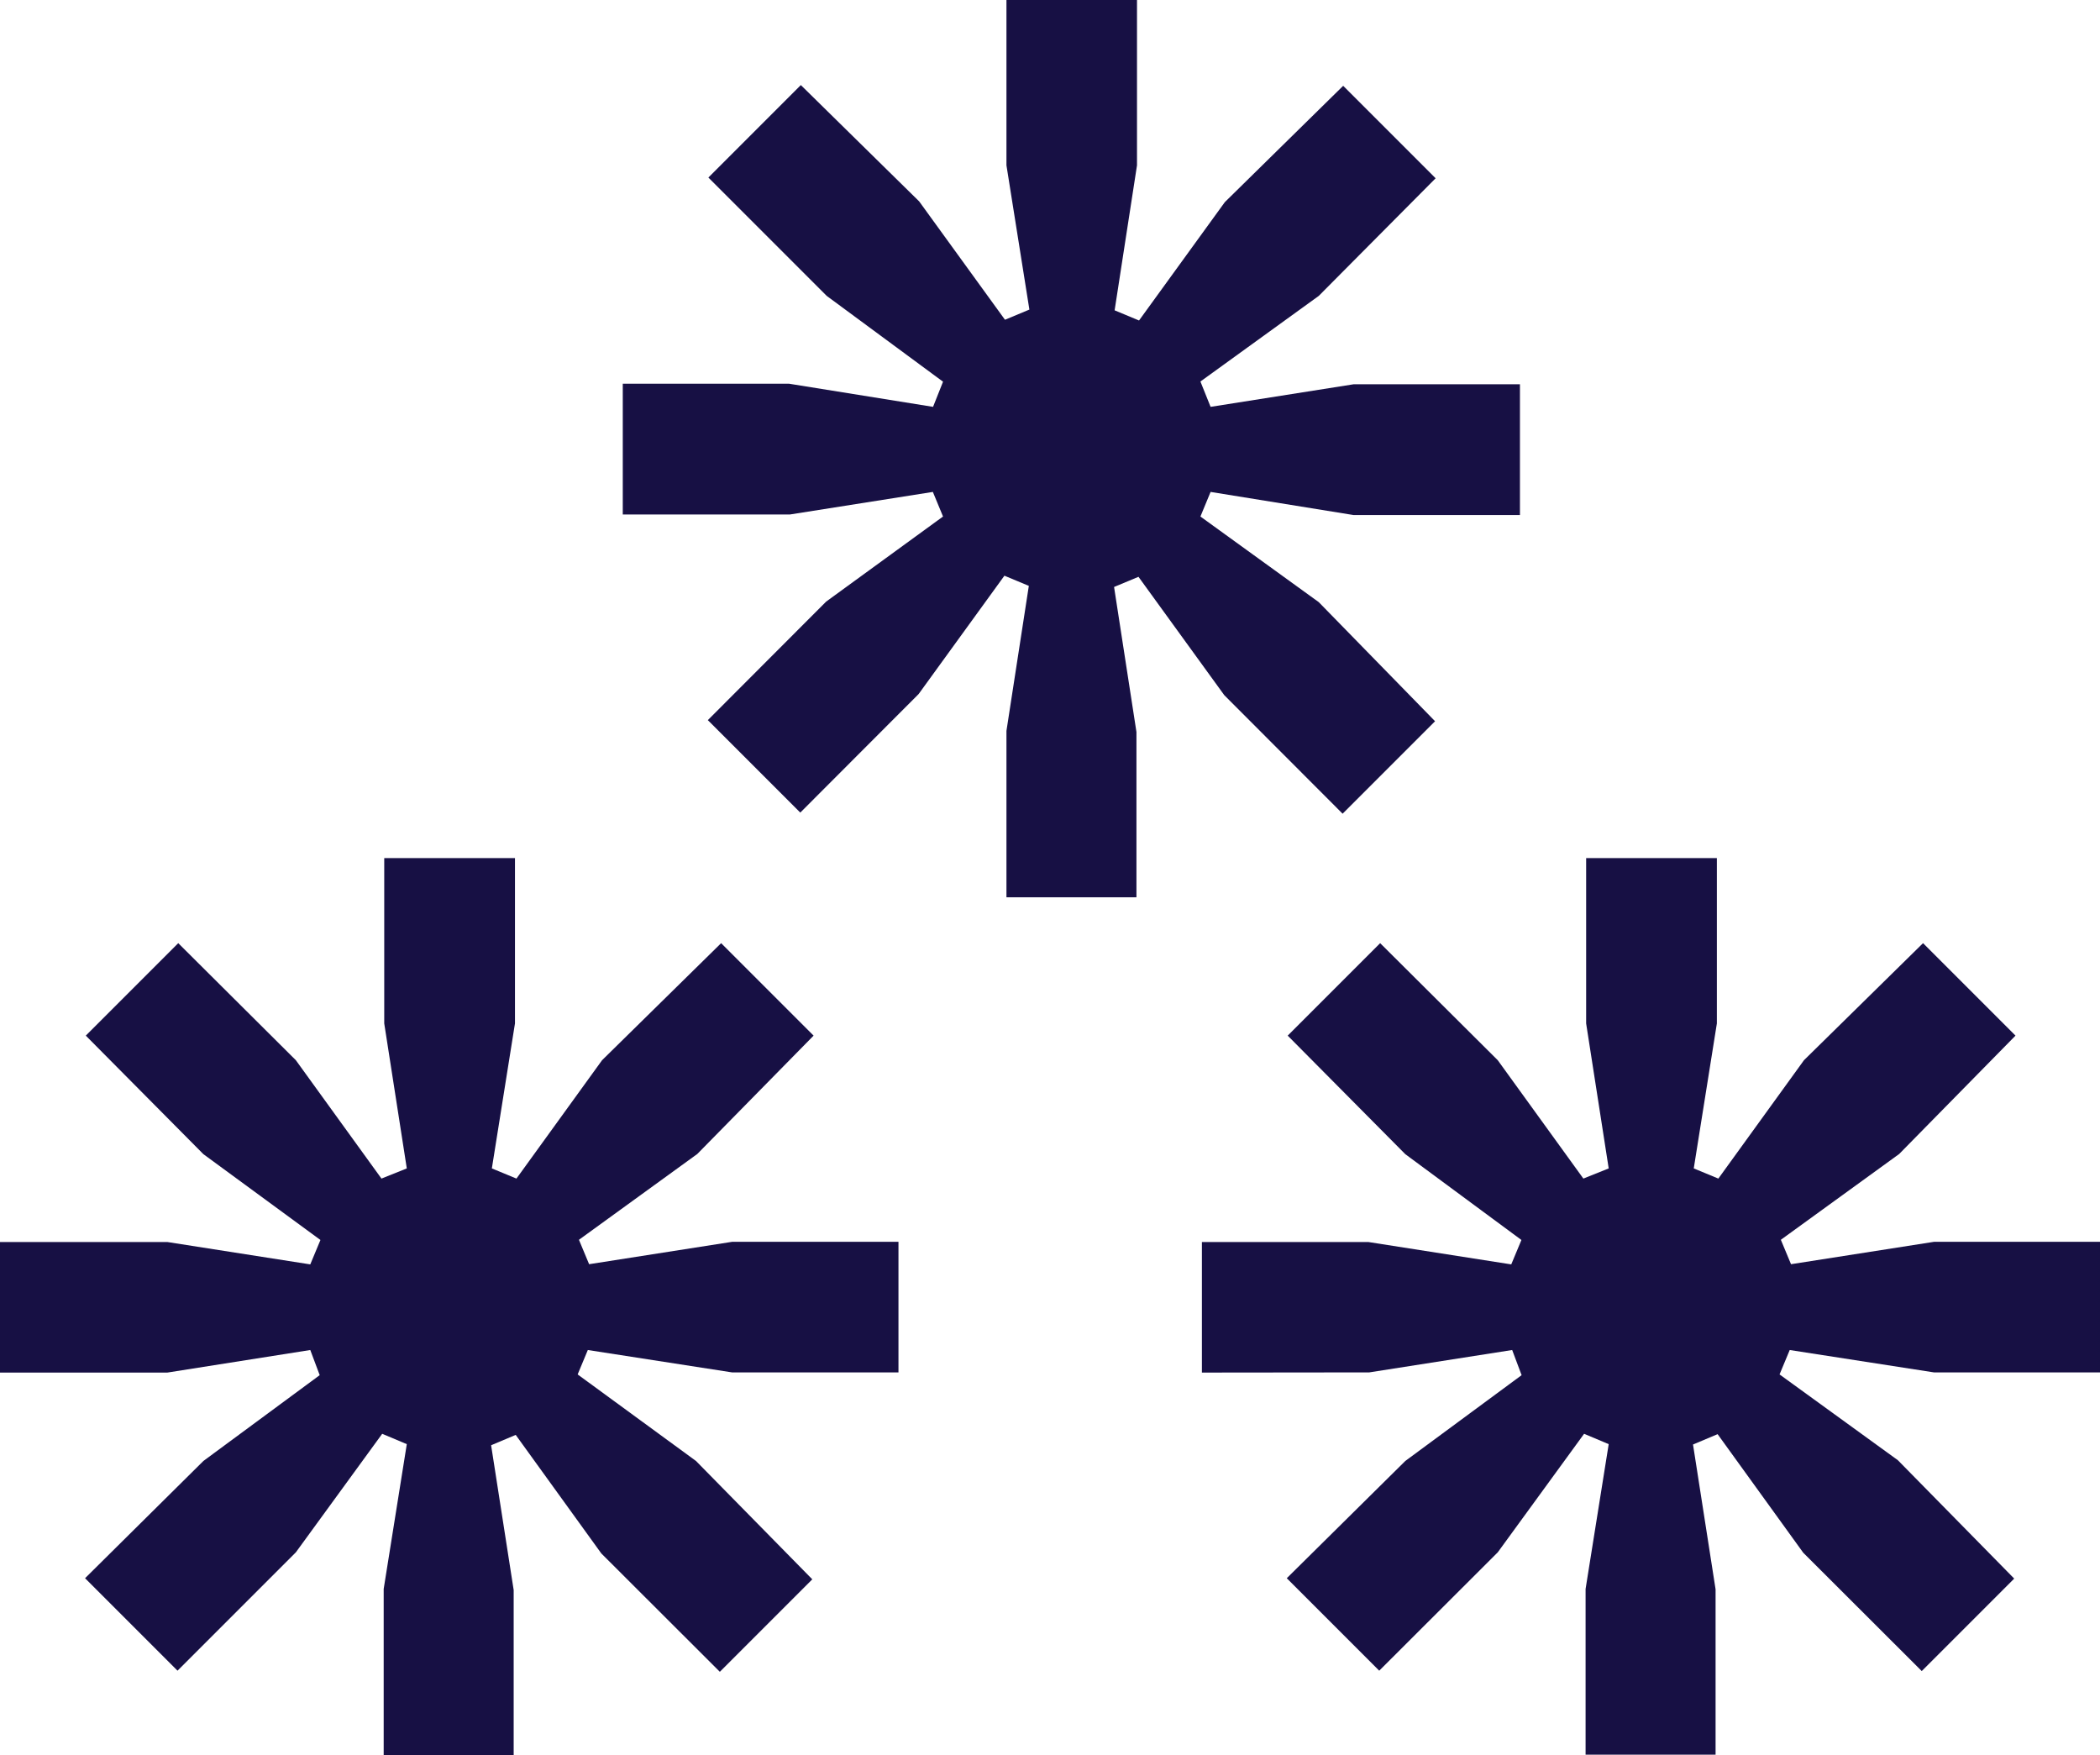
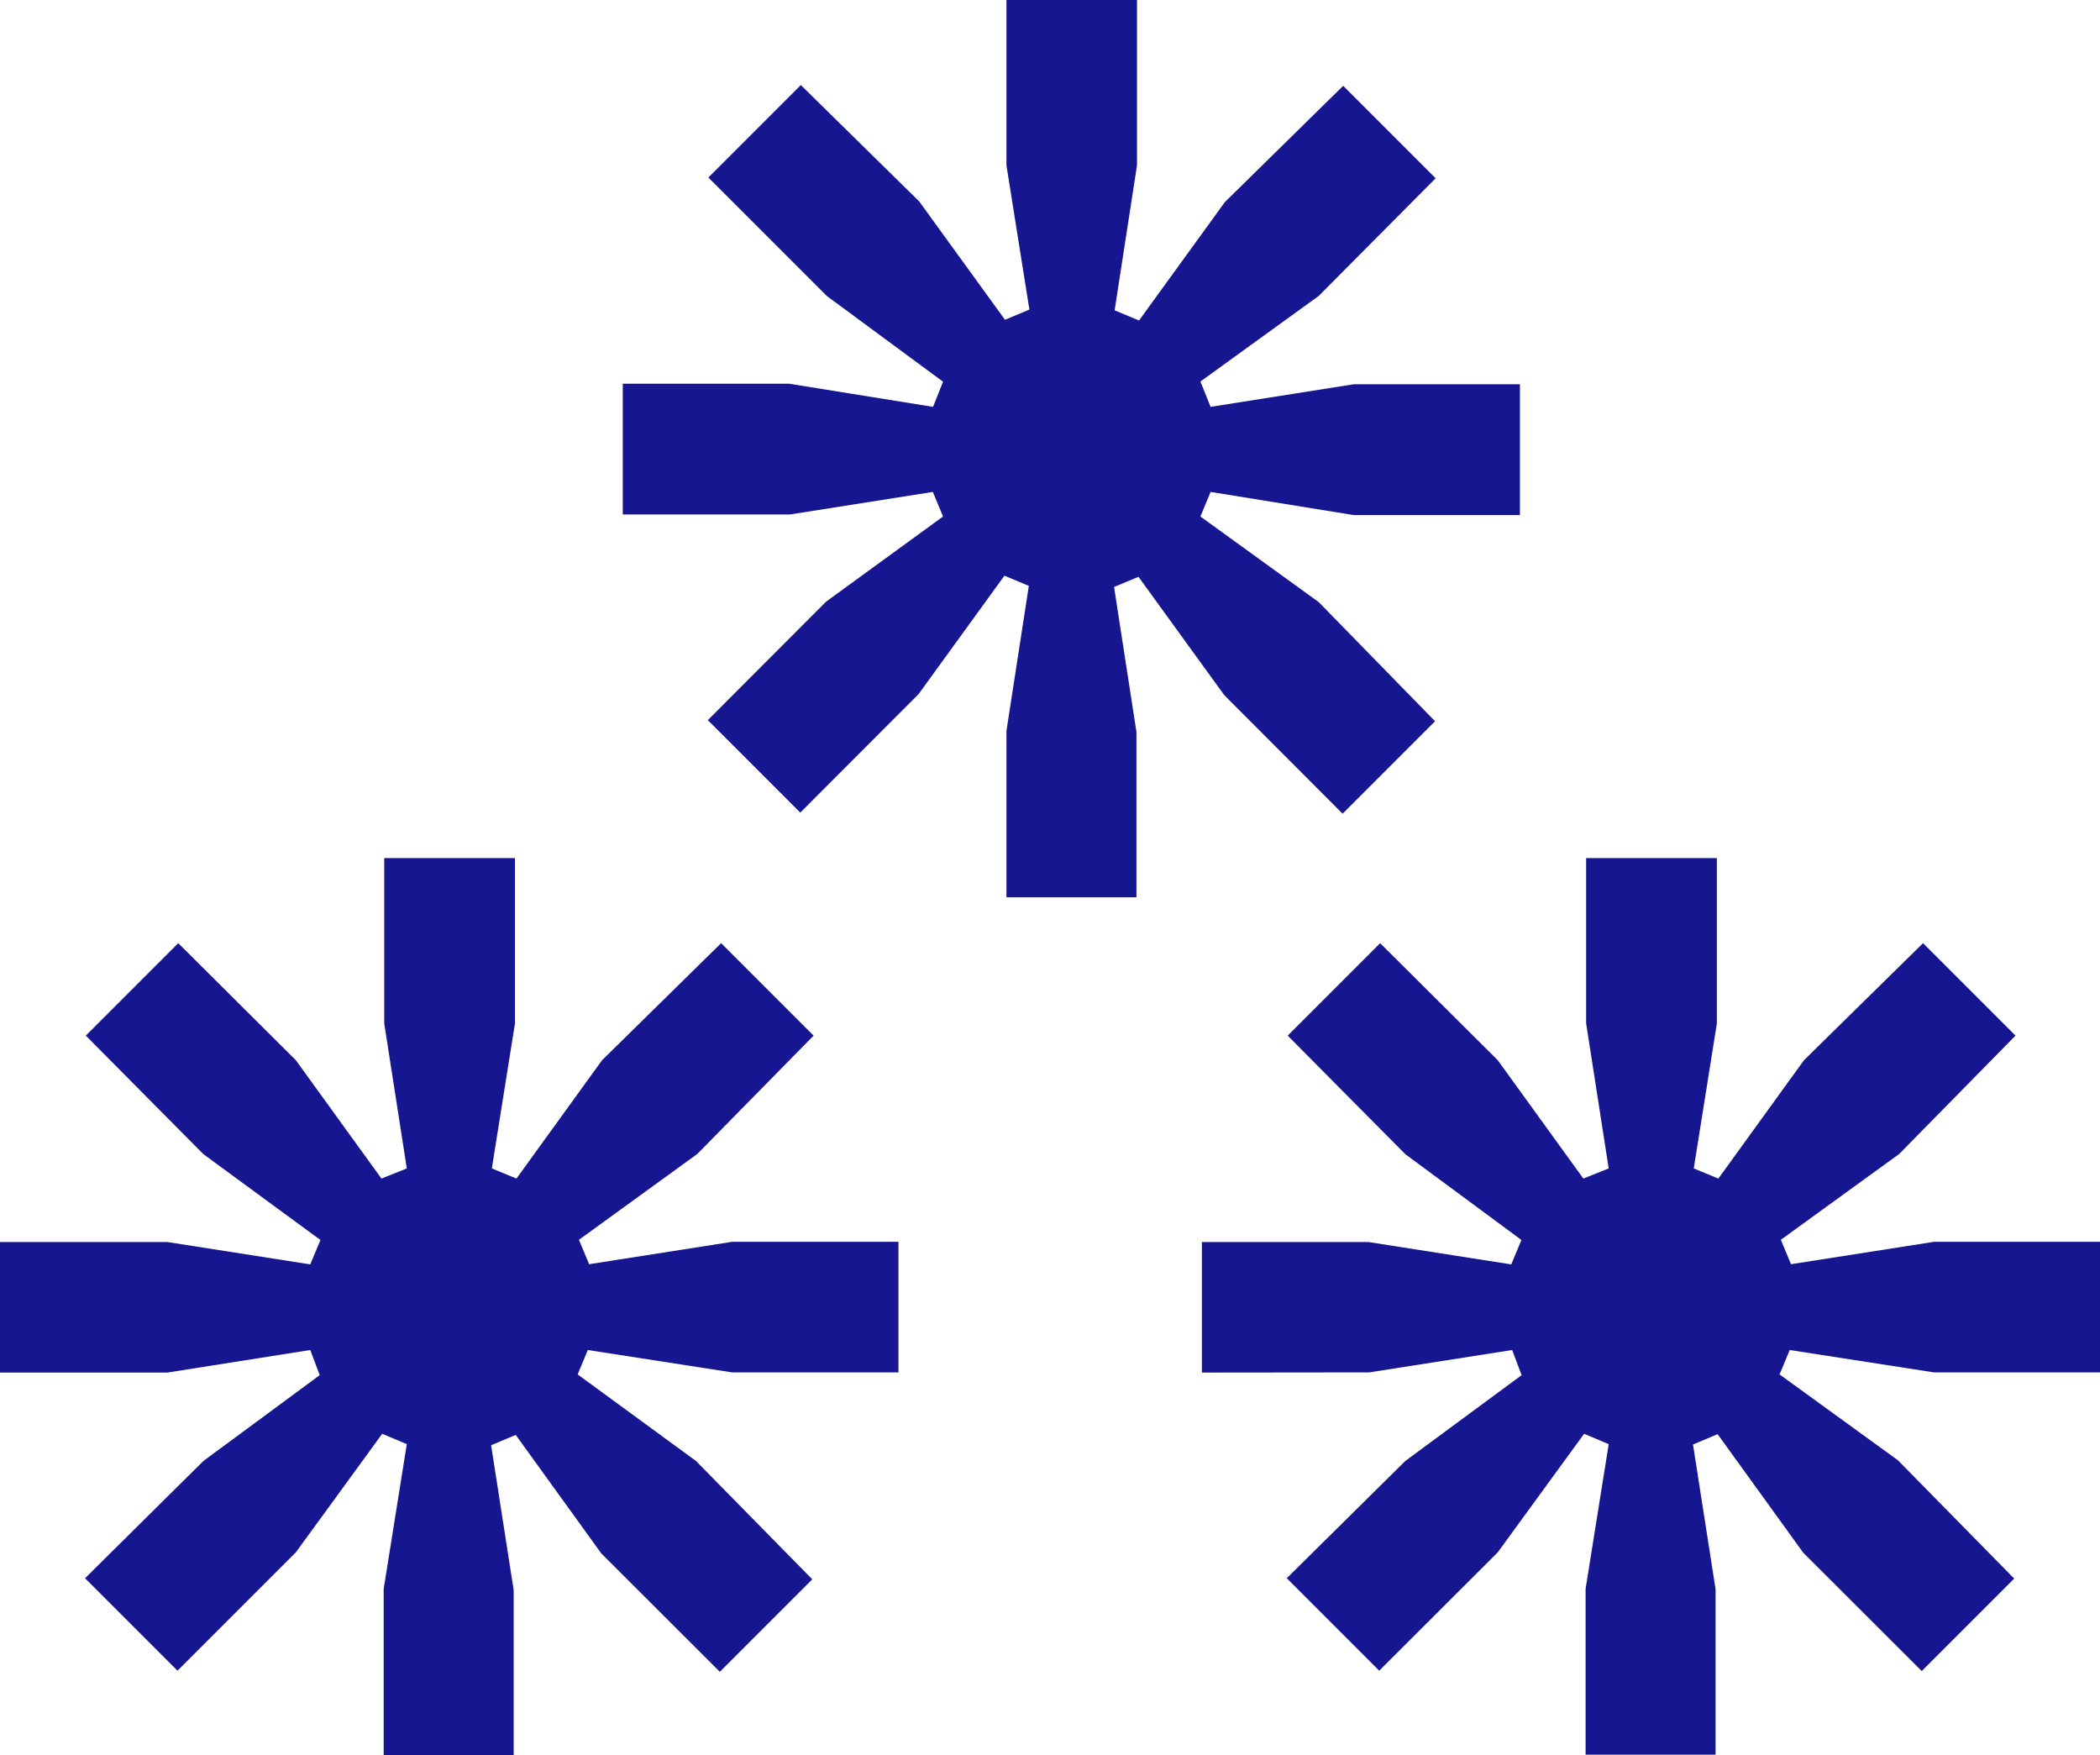
<svg xmlns="http://www.w3.org/2000/svg" viewBox="0 0 113.57 94.86">
-   <path d="M33.68 27.82v-7.07h9L50.46 22l.54-1.36L44.71 16l-6.4-6.4 5-5 6.4 6.29 4.64 6.4 1.32-.55-1.24-7.8V0h7.06v8.94l-1.21 7.84 1.32.55 4.64-6.4 6.4-6.29 5 5L71.32 16l-6.4 4.63.55 1.37 7.73-1.22h9v7.07h-9l-7.73-1.25-.55 1.33 6.4 4.63L77.61 39l-5 5-6.4-6.41-4.64-6.4-1.32.55 1.21 7.84v8.94h-7.03v-9l1.21-7.84-1.32-.55-4.64 6.4-6.4 6.41-5-5 6.4-6.41 6.32-4.6-.55-1.33-7.73 1.22zM0 74.22v-7.06h9.05l7.73 1.21.55-1.32L11 62.41 4.64 56l5-5L16 57.33l4.63 6.4 1.37-.55-1.22-7.84V46.4h7.07v8.94l-1.25 7.84 1.33.55 4.63-6.4L39 51l5 5-6.29 6.4-6.4 4.64.55 1.32 7.73-1.21h9v7.06h-9L31.79 73l-.55 1.32 6.4 4.68 6.29 6.4-5 5-6.41-6.4-4.63-6.41-1.33.56 1.22 7.83v8.94h-7.03v-9L22 78.09l-1.33-.56L16 83.94l-6.4 6.4-5-5L11 79l6.29-4.64-.51-1.36-7.73 1.22zM65 74.22v-7.06h9l7.73 1.21.55-1.32L76 62.41 69.64 56l5-5L81 57.33l4.63 6.4 1.37-.55-1.22-7.84V46.4h7.07v8.94l-1.25 7.84 1.33.55 4.63-6.4L104 51l5 5-6.29 6.4-6.4 4.64.55 1.32 7.73-1.21h9v7.06h-9L96.79 73l-.55 1.32 6.4 4.64 6.29 6.4-5 5-6.41-6.4-4.63-6.41-1.33.56 1.22 7.83v8.94h-7.03v-8.96L87 78.09l-1.33-.56L81 83.94l-6.41 6.4-5-5L76 79l6.29-4.64-.51-1.36-7.73 1.21z" fill="#171044" />
+   <path d="M33.68 27.82v-7.07h9L50.46 22l.54-1.36L44.71 16l-6.4-6.4 5-5 6.4 6.29 4.64 6.4 1.32-.55-1.24-7.8V0h7.06v8.94l-1.21 7.84 1.32.55 4.64-6.4 6.4-6.29 5 5L71.32 16l-6.4 4.63.55 1.37 7.73-1.22h9v7.07h-9l-7.73-1.25-.55 1.33 6.4 4.63L77.61 39l-5 5-6.4-6.41-4.64-6.4-1.32.55 1.21 7.84v8.94h-7.03v-9l1.21-7.84-1.32-.55-4.64 6.4-6.4 6.41-5-5 6.4-6.41 6.32-4.6-.55-1.33-7.73 1.22zM0 74.22v-7.06h9.05l7.73 1.21.55-1.32L11 62.41 4.64 56l5-5L16 57.33l4.63 6.4 1.37-.55-1.22-7.84V46.4h7.07v8.94l-1.25 7.84 1.33.55 4.63-6.4L39 51l5 5-6.29 6.4-6.4 4.64.55 1.32 7.73-1.21h9v7.06h-9L31.79 73l-.55 1.32 6.4 4.68 6.29 6.4-5 5-6.41-6.4-4.63-6.41-1.33.56 1.22 7.83v8.94h-7.03v-9L22 78.09l-1.33-.56L16 83.94l-6.4 6.4-5-5L11 79l6.29-4.64-.51-1.36-7.73 1.22zM65 74.22v-7.06h9l7.73 1.21.55-1.32L76 62.41 69.64 56l5-5L81 57.33l4.63 6.4 1.37-.55-1.22-7.84V46.4h7.07v8.94l-1.25 7.84 1.33.55 4.63-6.4L104 51l5 5-6.29 6.4-6.4 4.64.55 1.32 7.73-1.21h9v7.06h-9L96.79 73l-.55 1.32 6.4 4.64 6.29 6.4-5 5-6.41-6.4-4.63-6.41-1.33.56 1.22 7.83v8.94h-7.03v-8.96L87 78.09l-1.33-.56L81 83.94l-6.41 6.4-5-5L76 79l6.29-4.64-.51-1.36-7.73 1.21z" fill="#171691" />
</svg>
